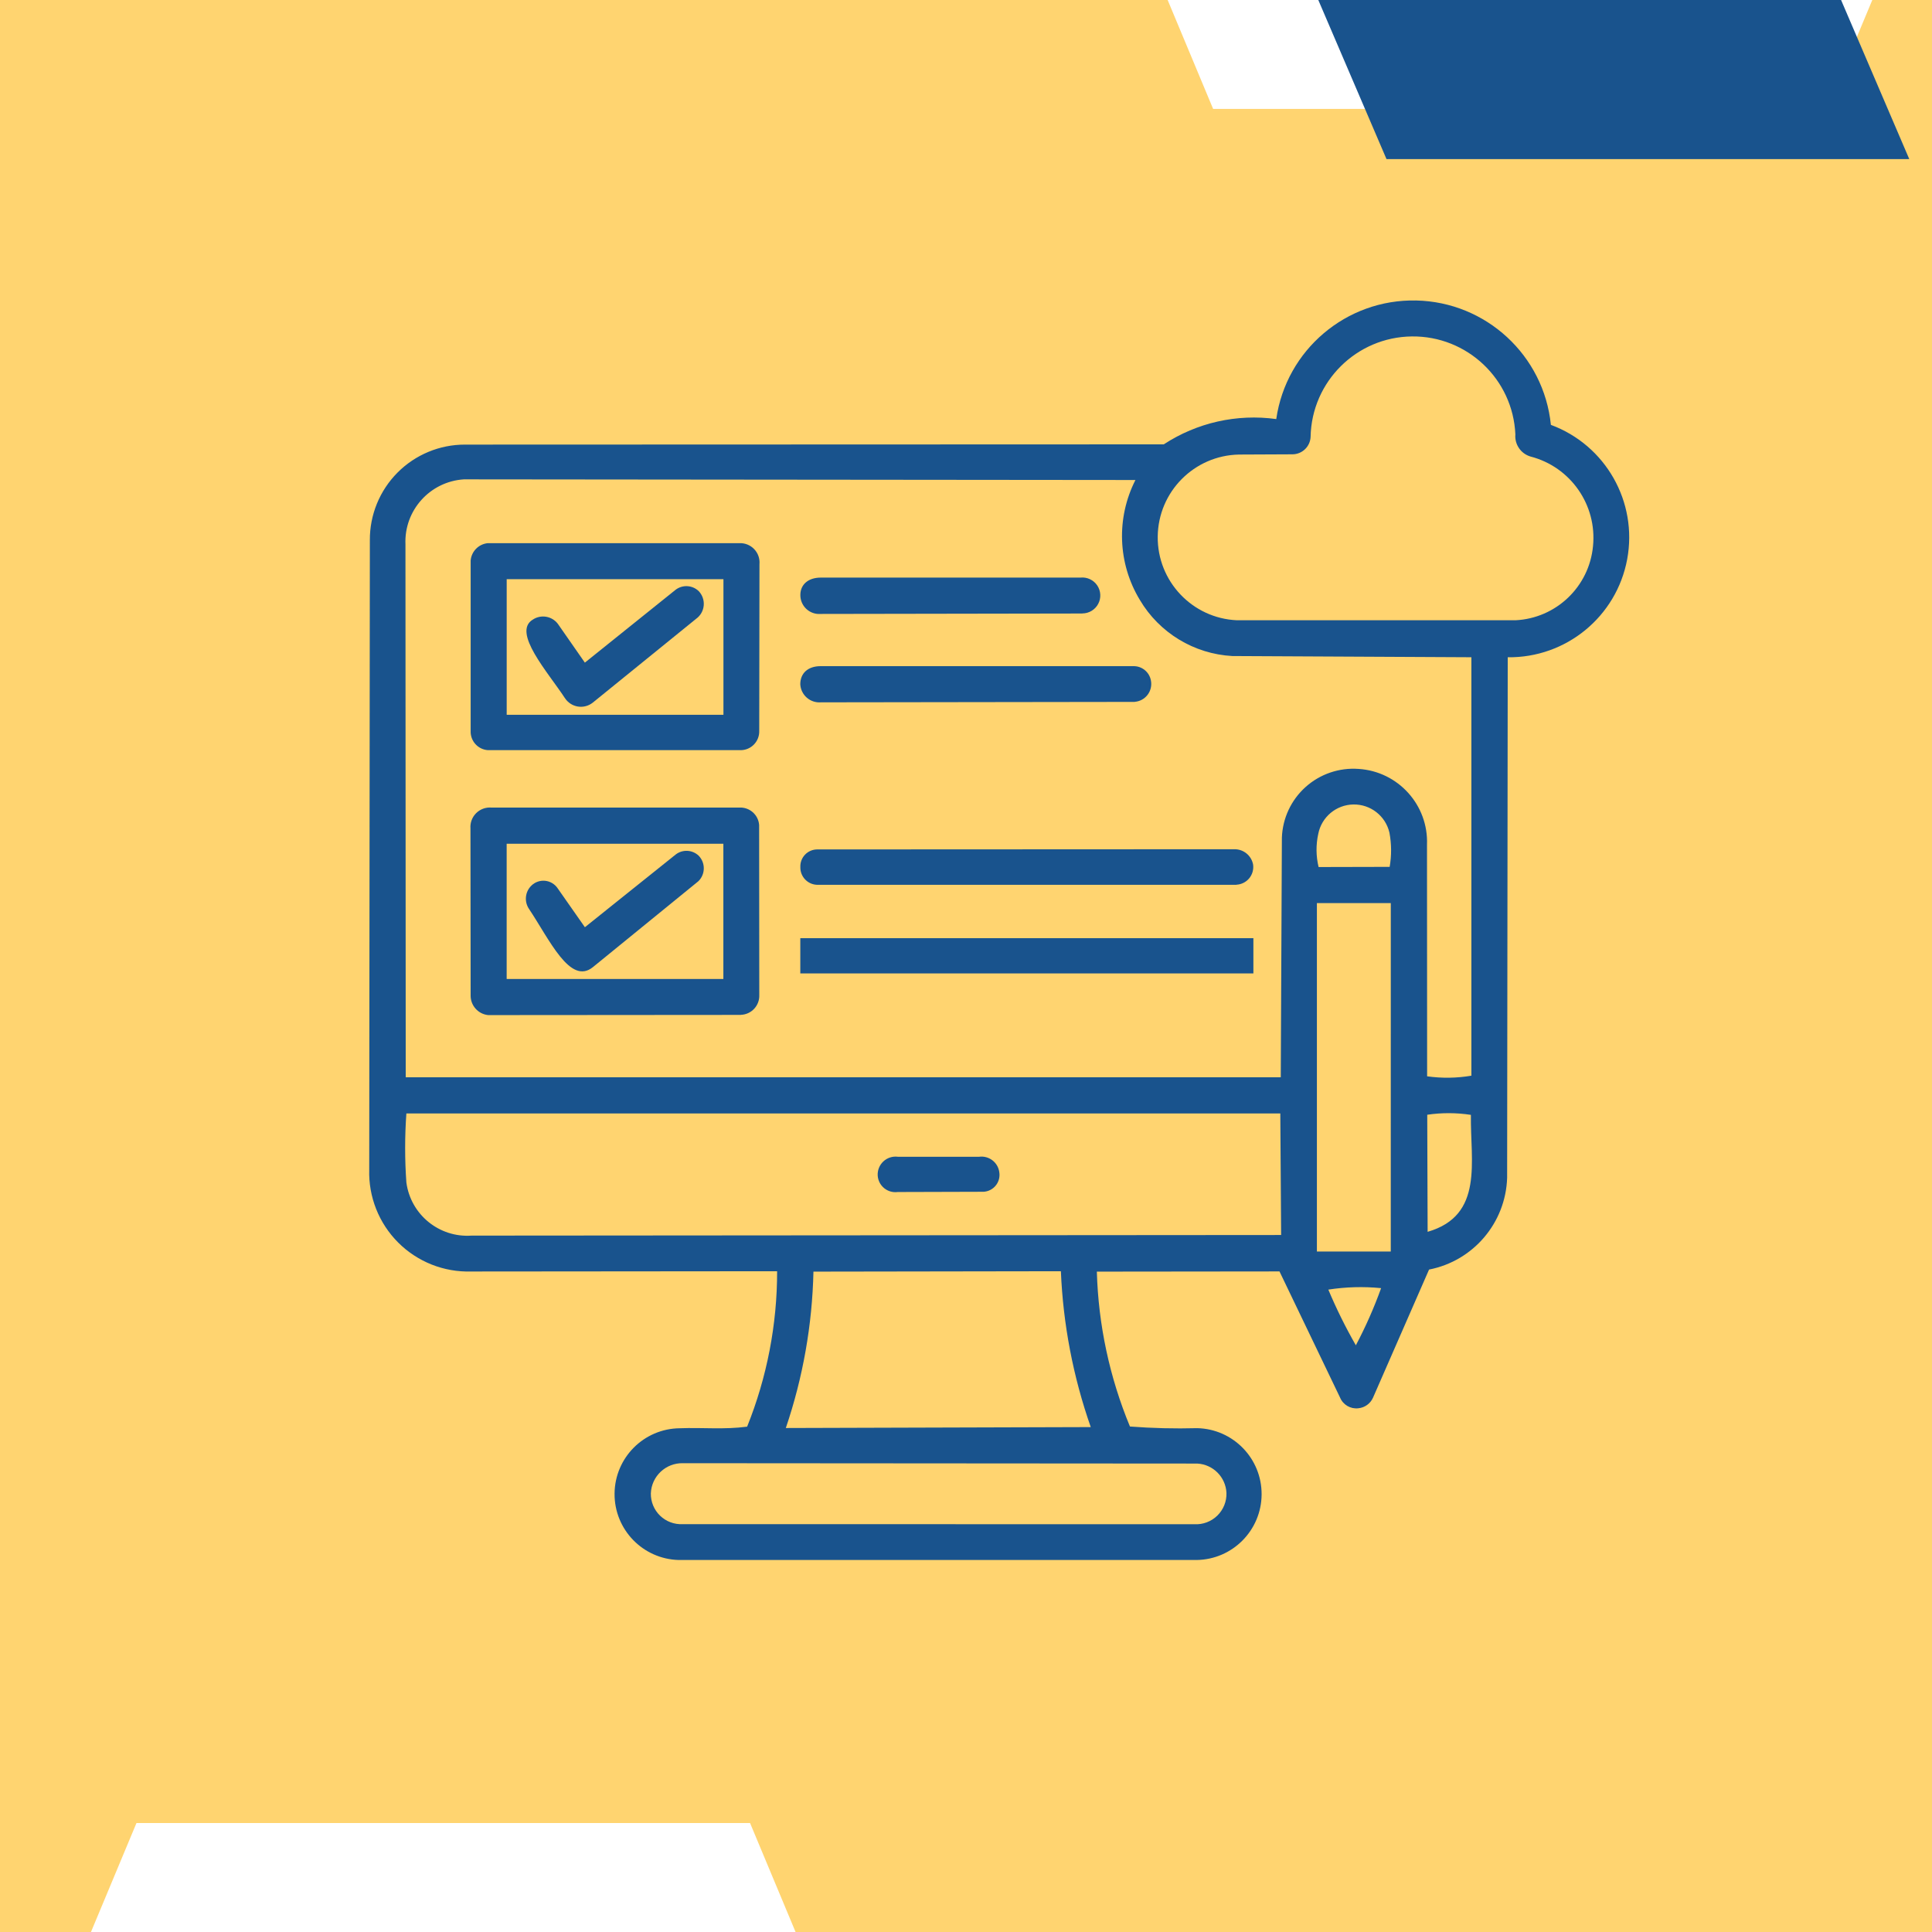
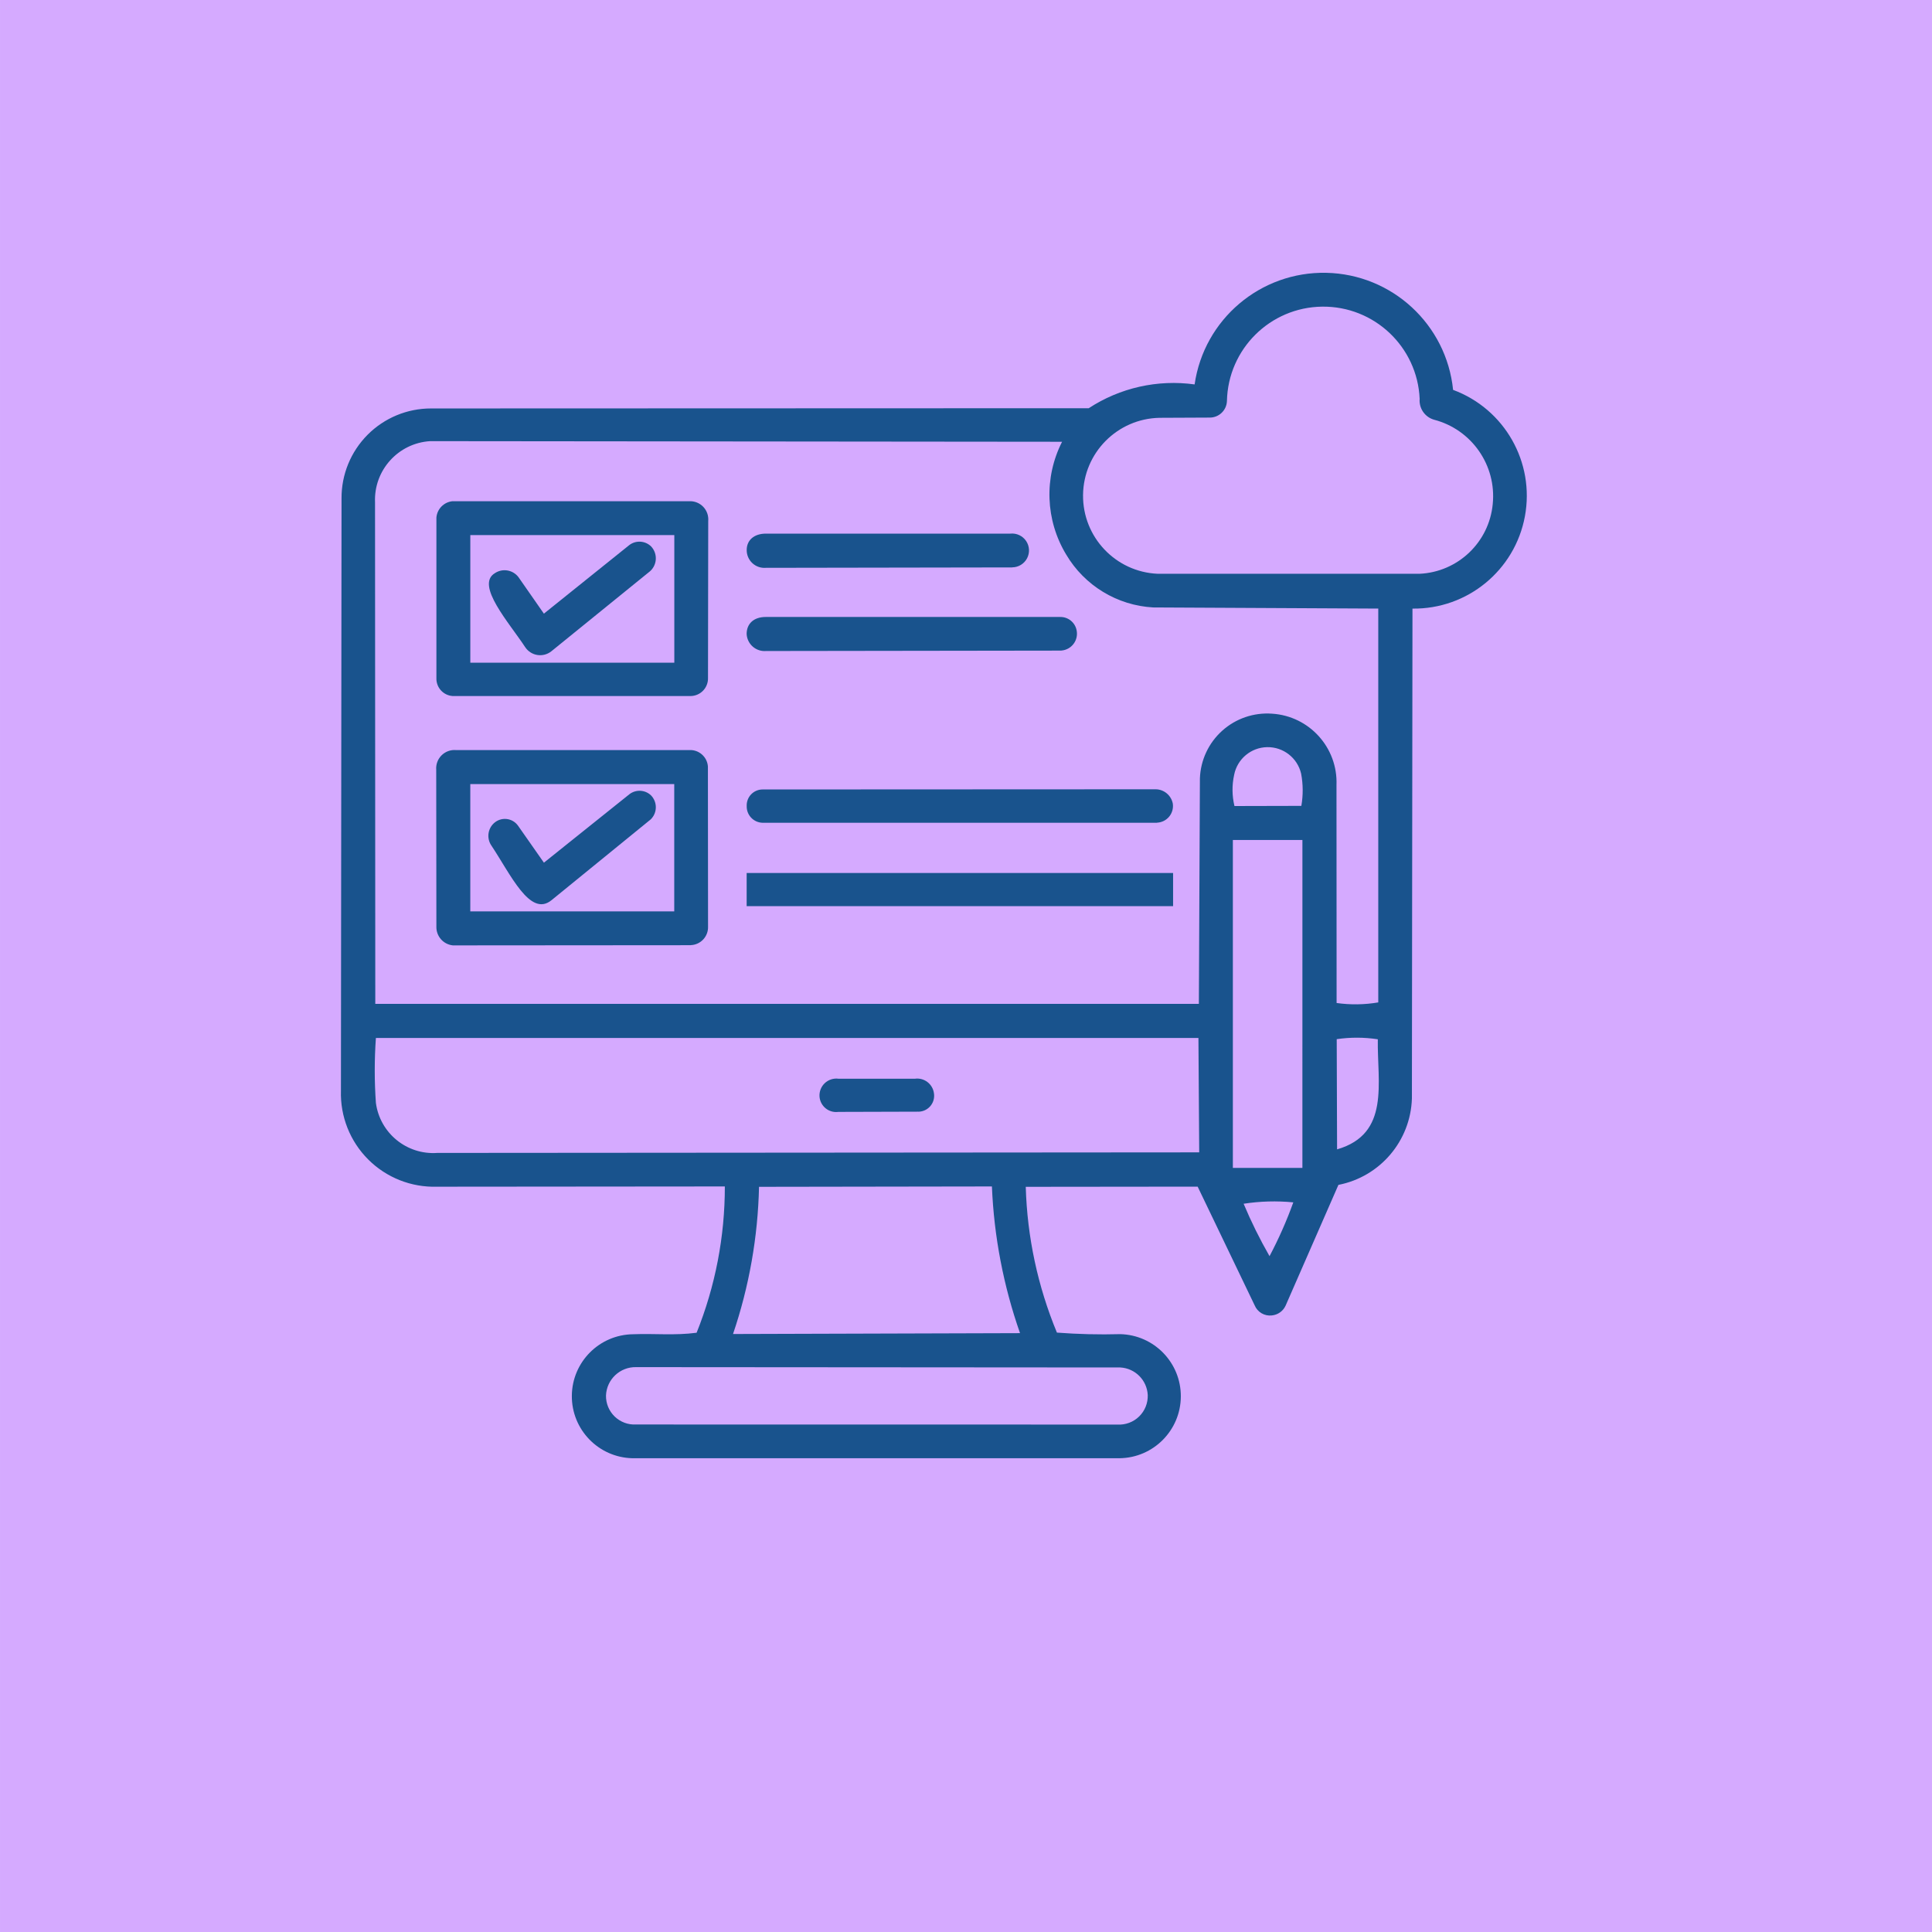
- <svg xmlns="http://www.w3.org/2000/svg" width="80" height="80" viewBox="0 0 80 80">
+ <svg xmlns="http://www.w3.org/2000/svg" width="85" height="85" viewBox="0 0 85 85">
  <defs>
    <clipPath id="clip-path">
      <rect id="Rectángulo_467410" data-name="Rectángulo 467410" width="52.173" height="52.156" fill="#19538d" />
    </clipPath>
  </defs>
-   <g id="Grupo_1212473" data-name="Grupo 1212473" transform="translate(-705.629 -1685)">
-     <g id="Grupo_1178970" data-name="Grupo 1178970" transform="translate(705.629 1685)">
-       <path id="Sustracción_110" data-name="Sustracción 110" d="M80,80h0L32.943,80l-1.885-4.512H5.651L3.767,80H0V0H48.35l1.883,4.51H75.644L77.528,0H80V80Z" transform="translate(0)" fill="#ffd470" />
-     </g>
-     <path id="Trazado_998456" data-name="Trazado 998456" d="M-3,0H18.647l2.824,6.588H-.176Z" transform="translate(763.217 1685)" fill="#19538d" />
-     <g id="Grupo_1212970" data-name="Grupo 1212970" transform="translate(720.918 1697.44)">
+   <g id="Grupo_1213060" data-name="Grupo 1213060" transform="translate(-179.736 -5520.879)">
+     <path id="Sustracción_110" data-name="Sustracción 110" d="M15975.961,19829.512h85v85h-85Z" transform="translate(-15796.225 -14308.633)" fill="#d5aaff" />
+     <g id="Grupo_1213061" data-name="Grupo 1213061" transform="translate(194.736 5532.879)">
      <g id="Grupo_1212969" data-name="Grupo 1212969" clip-path="url(#clip-path)">
        <path id="Trazado_1285716" data-name="Trazado 1285716" d="M34.254,52.157l-21.437,0a2.728,2.728,0,0,1,.045-5.455c.94-.037,1.821.062,2.786-.066A17.214,17.214,0,0,0,16.89,40.2l-12.669.011A4.1,4.1,0,0,1,0,35.988L.026,9.928A3.934,3.934,0,0,1,3.965,5.971L32.9,5.961a6.8,6.8,0,0,1,4.658-1.047,5.73,5.73,0,0,1,11.372.24,4.966,4.966,0,0,1-1.787,9.623l-.025,21.554a4,4,0,0,1-3.233,3.8L41.563,45.44a.744.744,0,0,1-.61.435.728.728,0,0,1-.754-.446l-2.507-5.221-7.563.008A18.085,18.085,0,0,0,31.5,46.63a26.964,26.964,0,0,0,2.786.068,2.73,2.73,0,0,1-.028,5.459m1.679-38.912H47.46a3.39,3.39,0,0,0,3.214-3.067,3.474,3.474,0,0,0-2.588-3.713.879.879,0,0,1-.627-.918,4.242,4.242,0,0,0-8.479.1.755.755,0,0,1-.761.726l-2.208.01a3.433,3.433,0,0,0-.078,6.862m7.872,18.884a5.99,5.99,0,0,0,1.833-.026l0-17.327-9.9-.05A4.751,4.751,0,0,1,31.908,12.4a5.111,5.111,0,0,1-.181-4.963L3.921,7.41A2.586,2.586,0,0,0,1.5,10.1l.011,22.068H37.745l.046-9.922A2.961,2.961,0,0,1,40.965,19.4,3.027,3.027,0,0,1,43.8,22.54Zm-1.551-8.673a3.966,3.966,0,0,0-.01-1.419,1.507,1.507,0,0,0-2.946.05,3.056,3.056,0,0,0,.013,1.376Zm.047,1.5H39.241V39.384H42.3ZM37.76,38.7l-.034-5.033-36.188,0a20.211,20.211,0,0,0,0,2.858,2.545,2.545,0,0,0,2.7,2.2Zm7.858-4.975a6.1,6.1,0,0,0-1.808-.005l.016,4.848c2.344-.679,1.762-2.925,1.792-4.843M29.877,46.654A22.312,22.312,0,0,1,28.64,40.2l-10.246.016a21.631,21.631,0,0,1-1.144,6.476ZM41.9,40.9a8.717,8.717,0,0,0-2.186.061,20.923,20.923,0,0,0,1.14,2.306A18.283,18.283,0,0,0,41.9,40.9m-7.734,9.776a1.259,1.259,0,0,0,1.33-1.3,1.278,1.278,0,0,0-1.206-1.212l-21.3-.015A1.3,1.3,0,0,0,11.661,49.4a1.254,1.254,0,0,0,1.322,1.273Z" transform="translate(0 -0.001)" fill="#19538d" />
        <path id="Trazado_1285717" data-name="Trazado 1285717" d="M36.107,133.369l-10.469.008a.809.809,0,0,1-.723-.826l-.007-6.9a.806.806,0,0,1,.873-.867l10.256,0a.781.781,0,0,1,.824.721l.006,7.041a.789.789,0,0,1-.76.82m-.727-7.085H26.407v5.6H35.38Z" transform="translate(-20.716 -103.784)" fill="#19538d" />
        <path id="Trazado_1285718" data-name="Trazado 1285718" d="M36.121,68.28H25.642a.766.766,0,0,1-.709-.79l0-7.063a.79.79,0,0,1,.7-.717H36.053a.8.8,0,0,1,.839.871l-.01,6.9a.774.774,0,0,1-.762.8M35.4,61.2H26.425v5.615H35.4Z" transform="translate(-20.733 -49.658)" fill="#19538d" />
        <path id="Trazado_1285719" data-name="Trazado 1285719" d="M124.127,136.518l-17.372,0a.716.716,0,0,1-.686-.737.7.7,0,0,1,.7-.728l17.286-.008a.778.778,0,0,1,.76.627.733.733,0,0,1-.693.842" transform="translate(-88.217 -112.32)" fill="#19538d" />
        <rect id="Rectángulo_467409" data-name="Rectángulo 467409" width="18.761" height="1.459" transform="translate(17.85 26.408)" fill="#19538d" />
        <path id="Trazado_1285720" data-name="Trazado 1285720" d="M119.906,91.454l-12.995.018a.792.792,0,0,1-.856-.749c0-.449.308-.749.844-.749l12.946,0a.724.724,0,0,1,.729.594.742.742,0,0,1-.668.883" transform="translate(-88.206 -74.83)" fill="#19538d" />
        <path id="Trazado_1285721" data-name="Trazado 1285721" d="M117.75,69.7l-10.841.018a.779.779,0,0,1-.84-.785c0-.427.319-.72.847-.72l10.752,0a.744.744,0,1,1,.081,1.484" transform="translate(-88.217 -56.736)" fill="#19538d" />
        <path id="Trazado_1285722" data-name="Trazado 1285722" d="M129.377,212.134l-3.462.01a.733.733,0,0,1-.828-.679.741.741,0,0,1,.835-.781l3.365,0a.744.744,0,0,1,.835.641.7.7,0,0,1-.745.808" transform="translate(-104.032 -175.225)" fill="#19538d" />
        <path id="Trazado_1285723" data-name="Trazado 1285723" d="M41.316,140.224c-.945.77-1.8-1.141-2.655-2.419a.756.756,0,0,1,.107-.956.711.711,0,0,1,1.083.108l1.131,1.616,3.768-3.017a.733.733,0,0,1,.94.052.749.749,0,0,1-.007,1.059Z" transform="translate(-32.052 -112.619)" fill="#19538d" />
        <path id="Trazado_1285724" data-name="Trazado 1285724" d="M40.268,74.928c-.7-1.07-2.2-2.731-1.329-3.252a.769.769,0,0,1,1.035.174l1.12,1.608,3.756-3.016a.737.737,0,0,1,.96.057.763.763,0,0,1-.11,1.145l-4.278,3.47a.789.789,0,0,1-1.154-.187" transform="translate(-32.165 -58.46)" fill="#19538d" />
      </g>
    </g>
  </g>
</svg>
